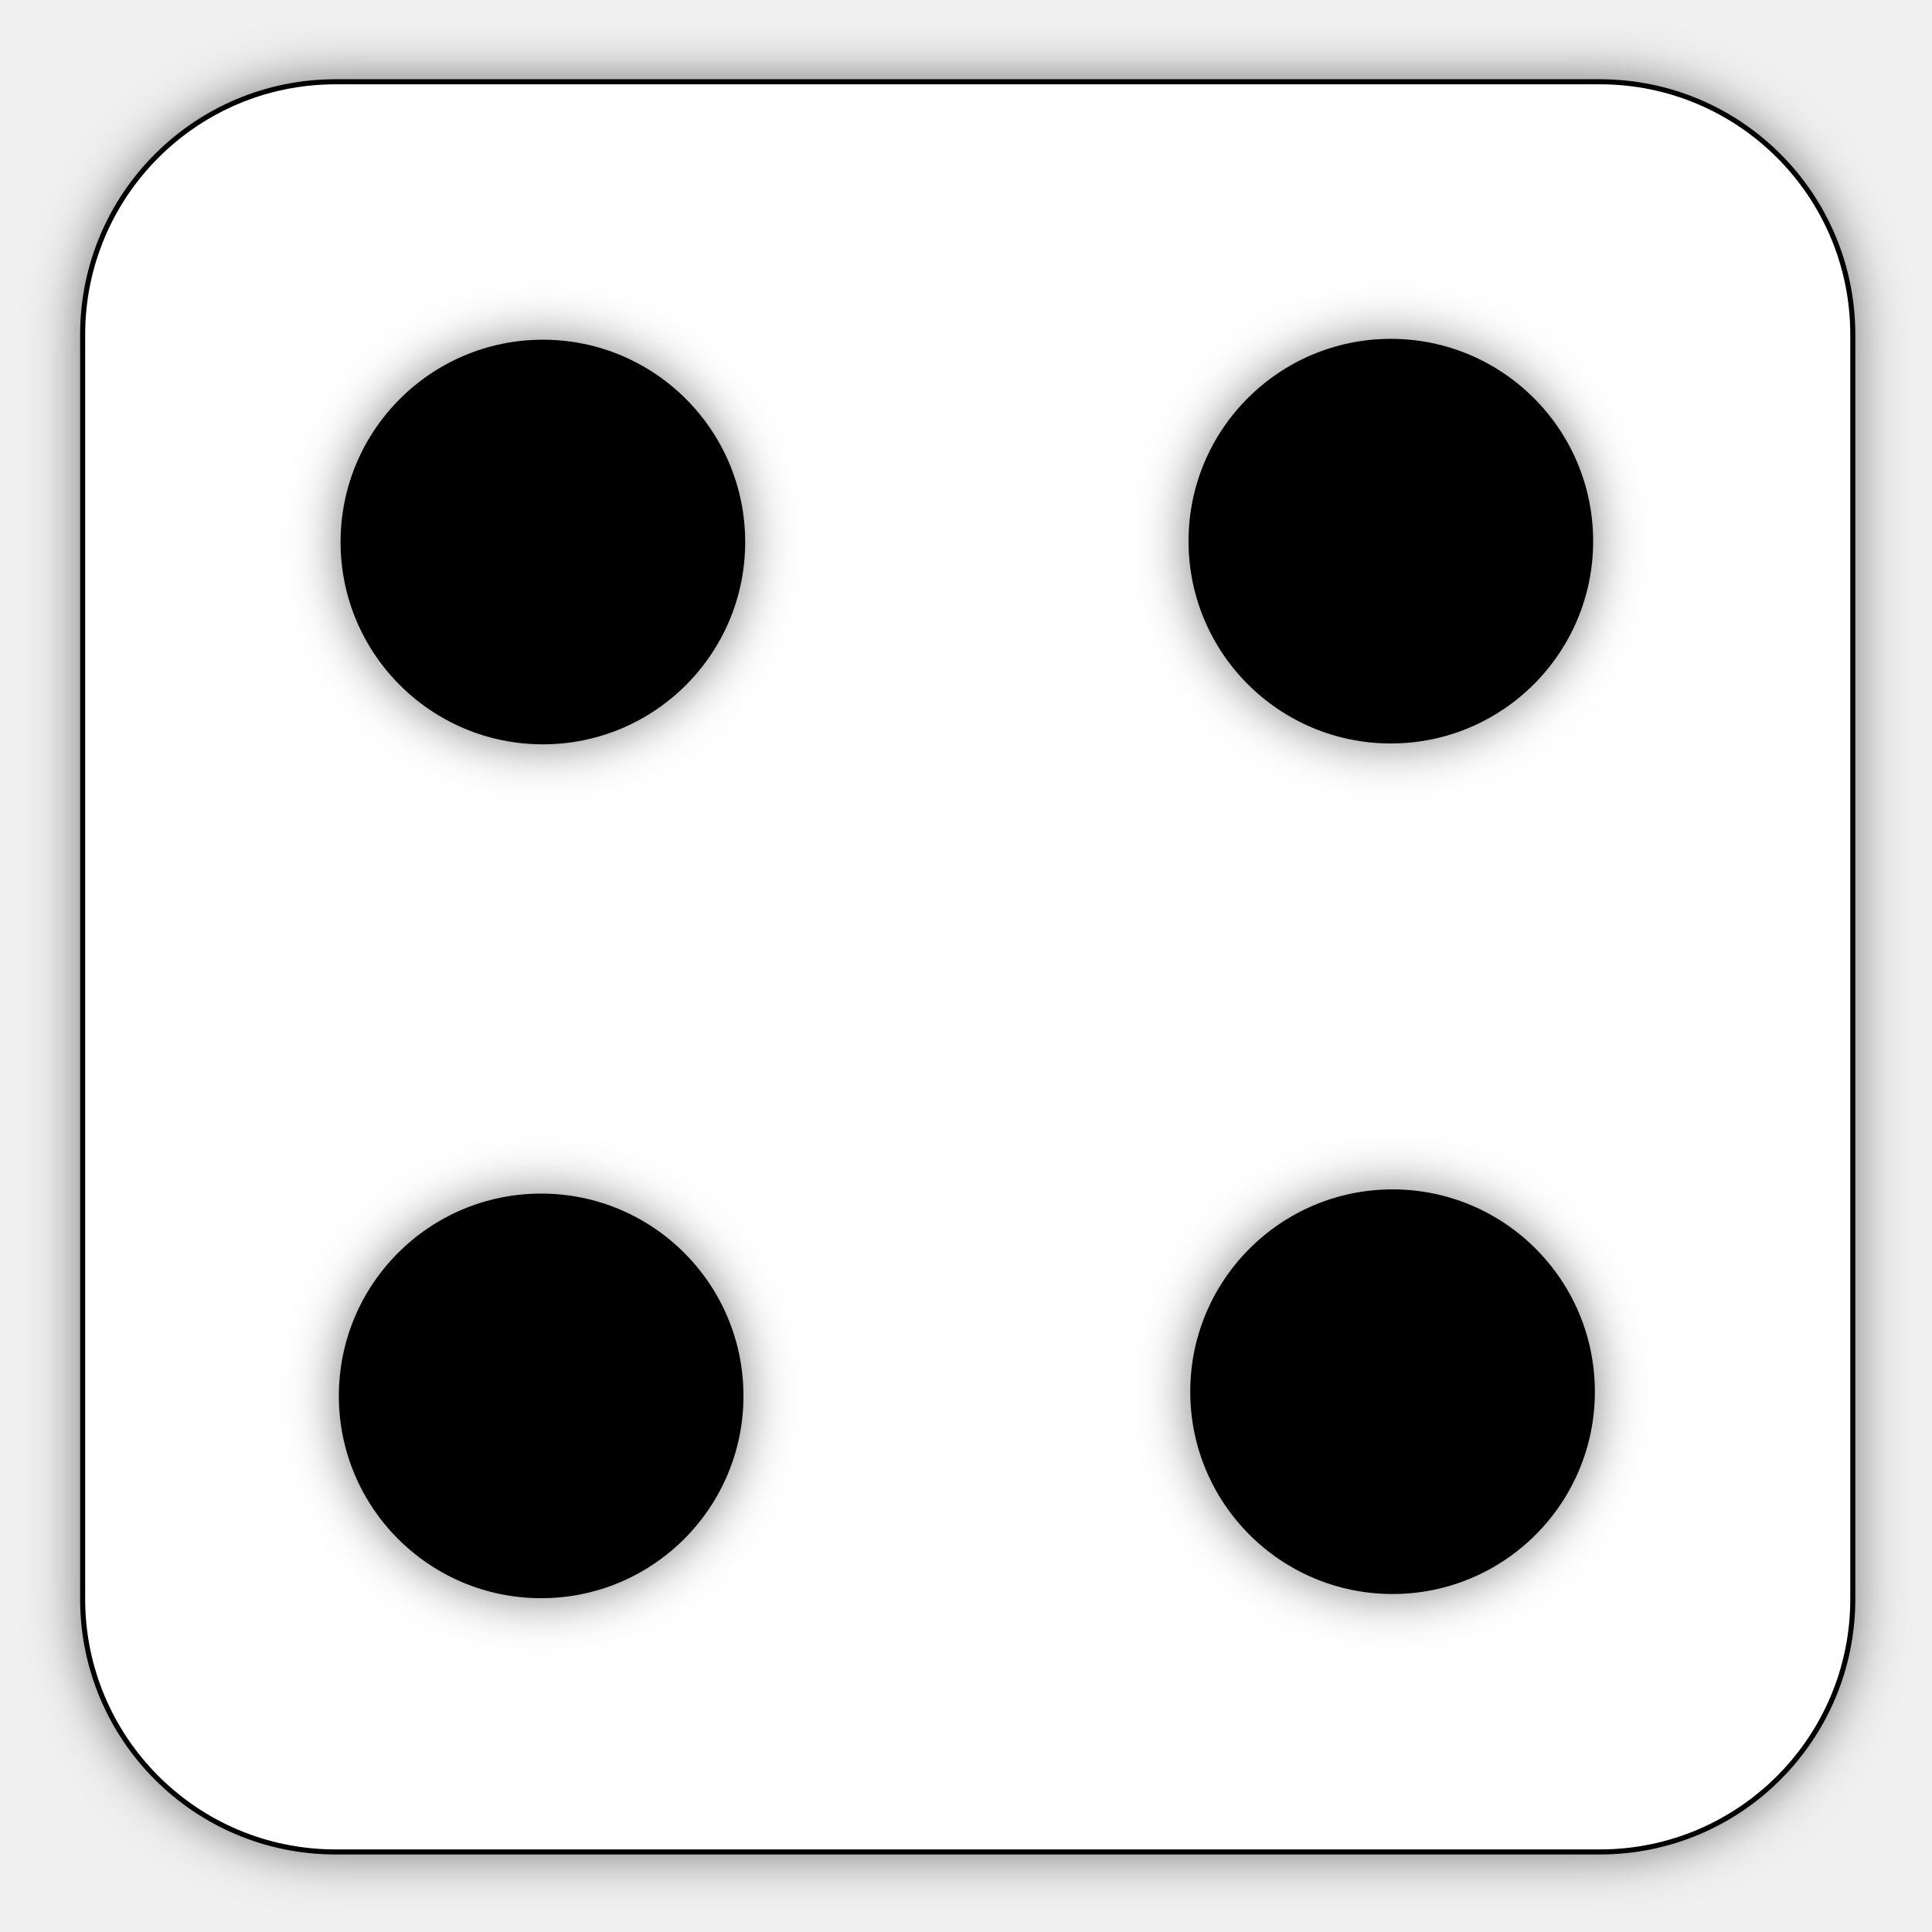
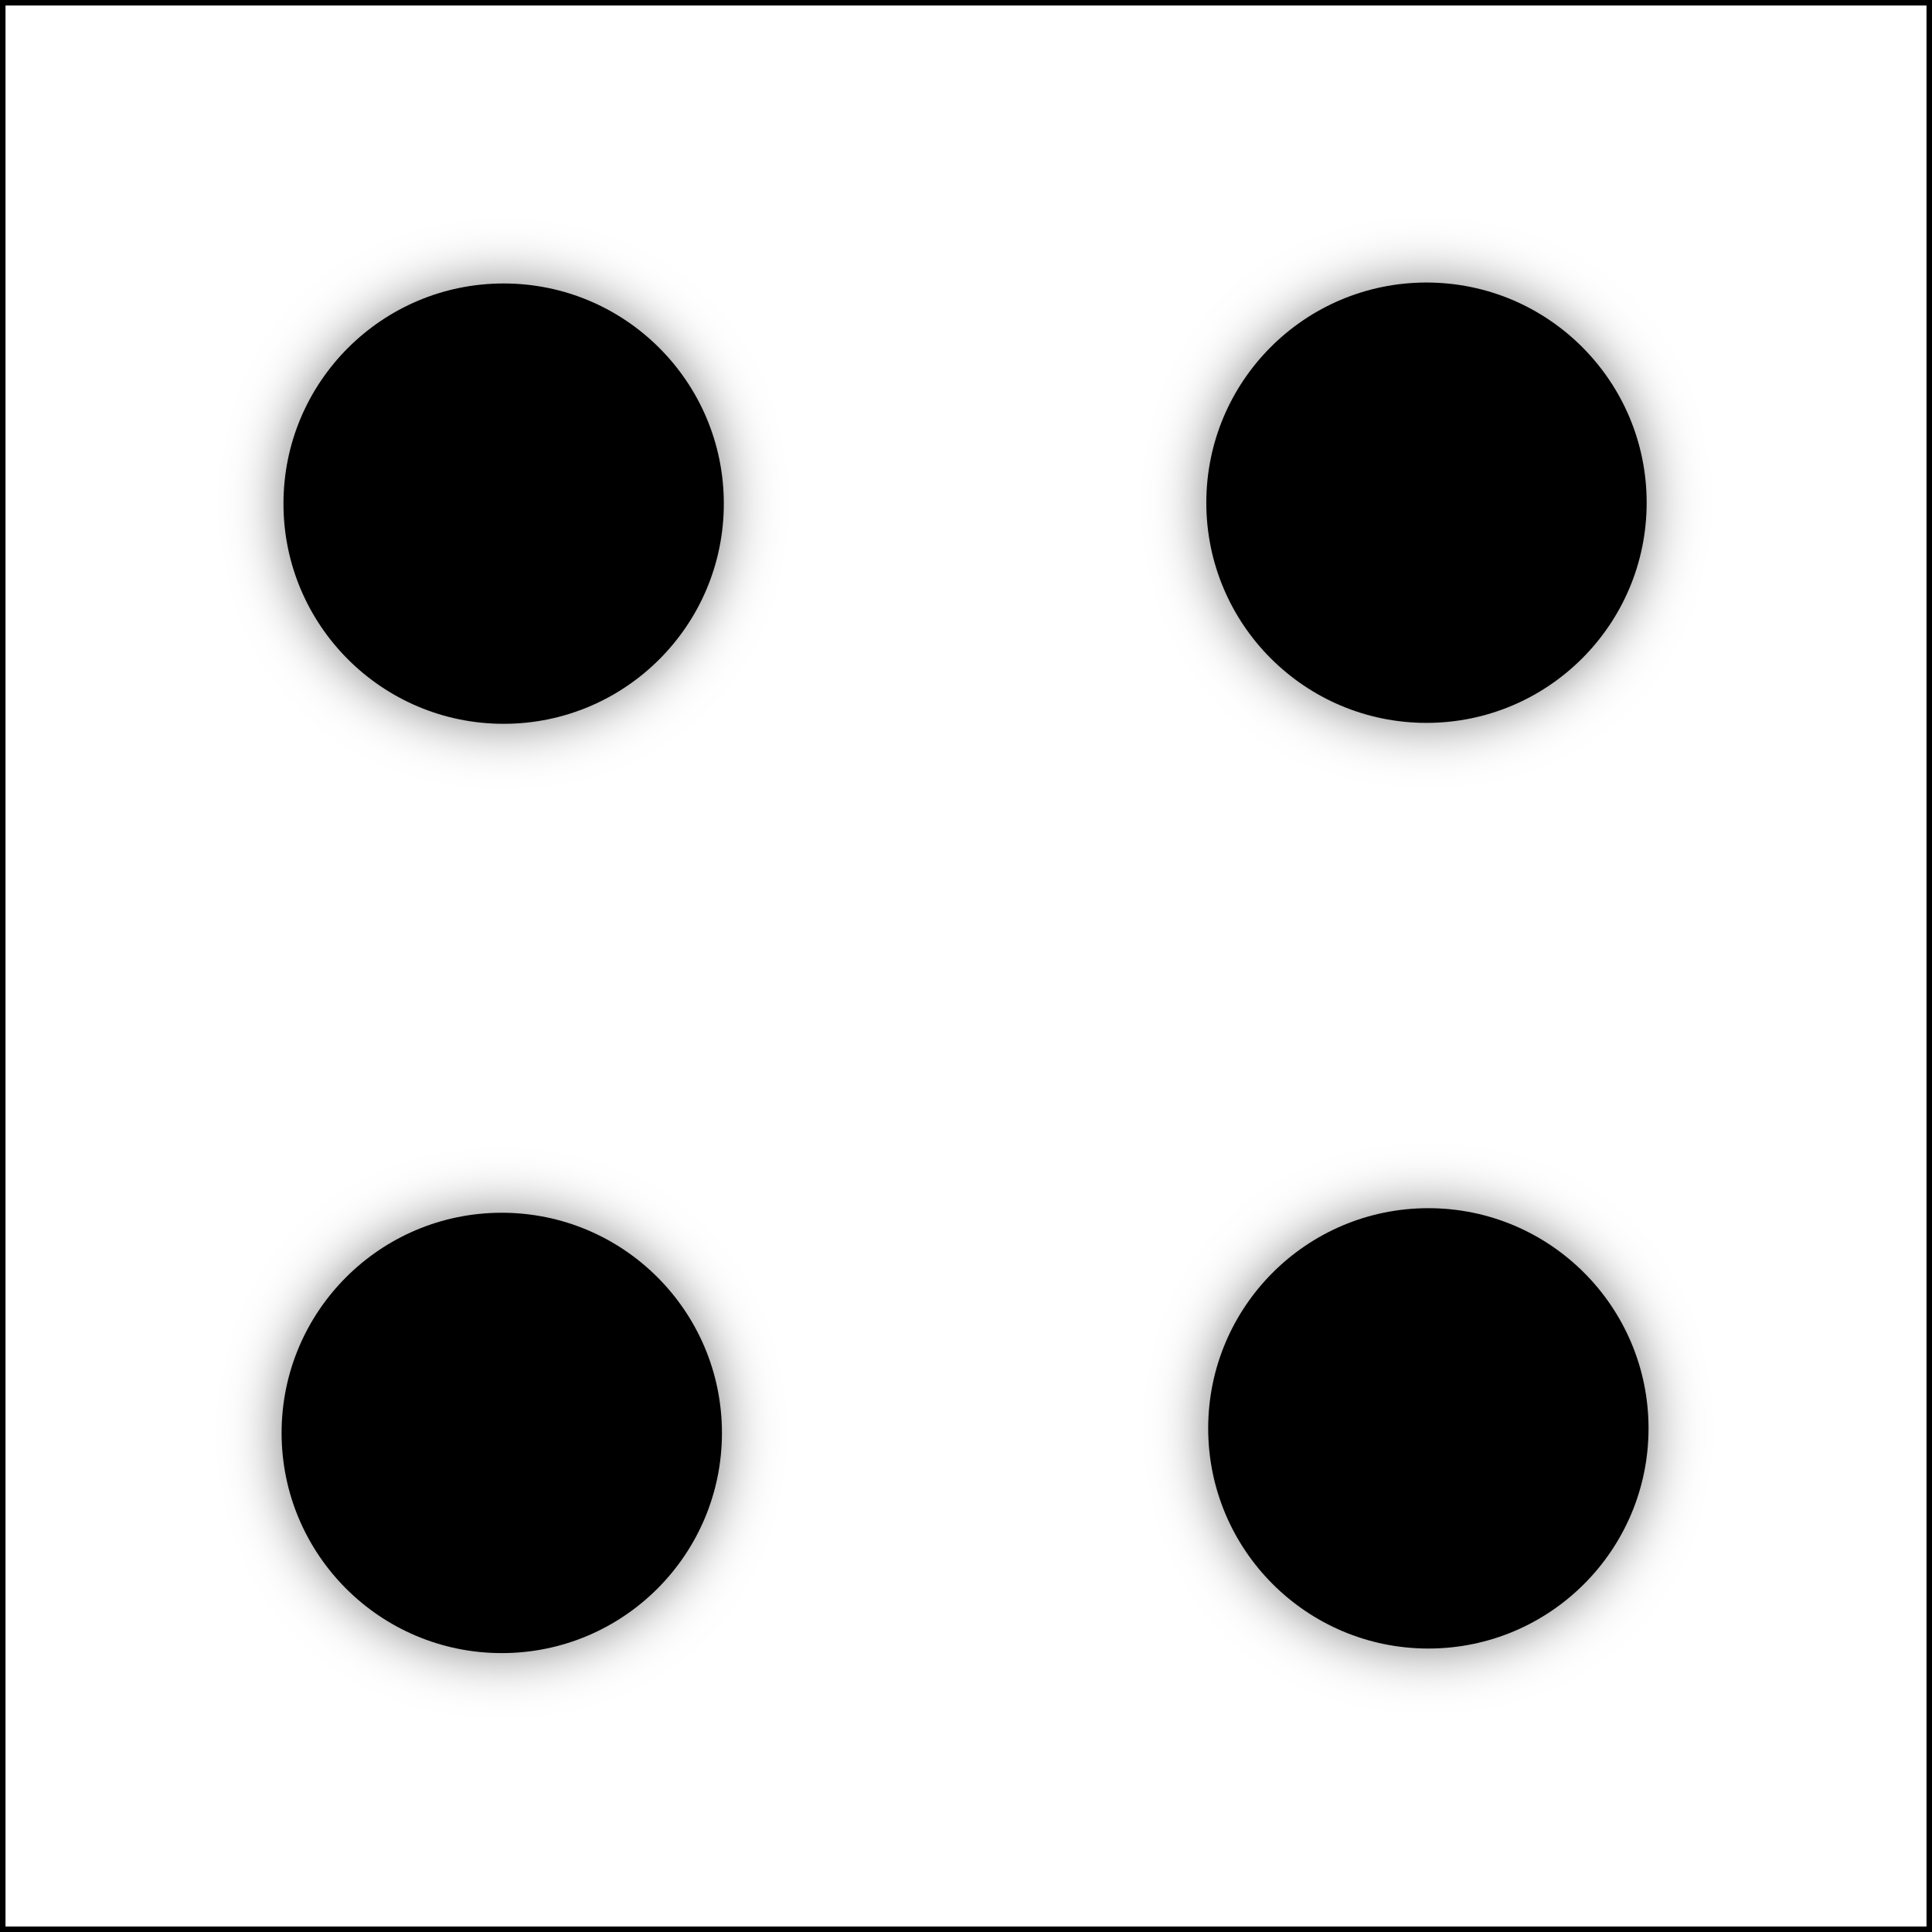
- <svg xmlns="http://www.w3.org/2000/svg" id="Layer_2" viewBox="0 0 382 382">
+ <svg xmlns="http://www.w3.org/2000/svg" id="Layer_2" viewBox="0 0 351 351">
  <defs>
-     <style>.cls-1{fill:#fff;filter:url(#drop-shadow-1);stroke:#000;stroke-miterlimit:10;}.cls-2{filter:url(#drop-shadow-5);}.cls-3{filter:url(#drop-shadow-4);}.cls-4{filter:url(#drop-shadow-2);}.cls-5{filter:url(#drop-shadow-3);}</style>
+     <style>.cls-1{filter:url(#drop-shadow-4);}.cls-2{filter:url(#drop-shadow-2);}.cls-3{filter:url(#drop-shadow-3);}.cls-4{filter:url(#drop-shadow-1);}.cls-5{fill:#fff;stroke:#000;stroke-miterlimit:10;}</style>
    <filter id="drop-shadow-1" filterUnits="userSpaceOnUse">
      <feOffset dx="0" dy="0" />
      <feGaussianBlur result="blur" stdDeviation="5" />
      <feFlood flood-color="#000" flood-opacity=".5" />
      <feComposite in2="blur" operator="in" />
      <feComposite in="SourceGraphic" />
    </filter>
    <filter id="drop-shadow-2" filterUnits="userSpaceOnUse">
      <feOffset dx="0" dy="0" />
      <feGaussianBlur result="blur-2" stdDeviation="5" />
      <feFlood flood-color="#000" flood-opacity=".5" />
      <feComposite in2="blur-2" operator="in" />
      <feComposite in="SourceGraphic" />
    </filter>
    <filter id="drop-shadow-3" filterUnits="userSpaceOnUse">
      <feOffset dx="0" dy="0" />
      <feGaussianBlur result="blur-3" stdDeviation="5" />
      <feFlood flood-color="#000" flood-opacity=".5" />
      <feComposite in2="blur-3" operator="in" />
      <feComposite in="SourceGraphic" />
    </filter>
    <filter id="drop-shadow-4" filterUnits="userSpaceOnUse">
      <feOffset dx="0" dy="0" />
      <feGaussianBlur result="blur-4" stdDeviation="5" />
      <feFlood flood-color="#000" flood-opacity=".5" />
      <feComposite in2="blur-4" operator="in" />
      <feComposite in="SourceGraphic" />
    </filter>
-     <filter id="drop-shadow-5" filterUnits="userSpaceOnUse">
-       <feOffset dx="0" dy="0" />
-       <feGaussianBlur result="blur-5" stdDeviation="5" />
-       <feFlood flood-color="#000" flood-opacity=".5" />
-       <feComposite in2="blur-5" operator="in" />
-       <feComposite in="SourceGraphic" />
-     </filter>
  </defs>
  <g id="dobbelstenen">
    <g id="dobbelsteen_4">
-       <rect id="background" class="cls-1" x="16.34" y="16.17" width="350" height="350" rx="50" ry="50" />
-       <circle id="dot" class="cls-4" cx="107" cy="276" r="40" />
-       <circle id="dot-2" class="cls-5" cx="275" cy="107" r="40" />
-       <circle id="dot-3" class="cls-3" cx="275.34" cy="275.17" r="40" />
-       <circle id="dot-4" class="cls-2" cx="107.34" cy="107.17" r="40" />
+       <rect id="background" class="cls-5" x=".5" y=".5" width="350" height="350" />
+       <circle id="dot" class="cls-4" cx="91.16" cy="260.33" r="40" />
+       <circle id="dot-2" class="cls-2" cx="259.16" cy="91.33" r="40" />
+       <circle id="dot-3" class="cls-3" cx="259.5" cy="259.5" r="40" />
+       <circle id="dot-4" class="cls-1" cx="91.5" cy="91.5" r="40" />
    </g>
  </g>
</svg>
